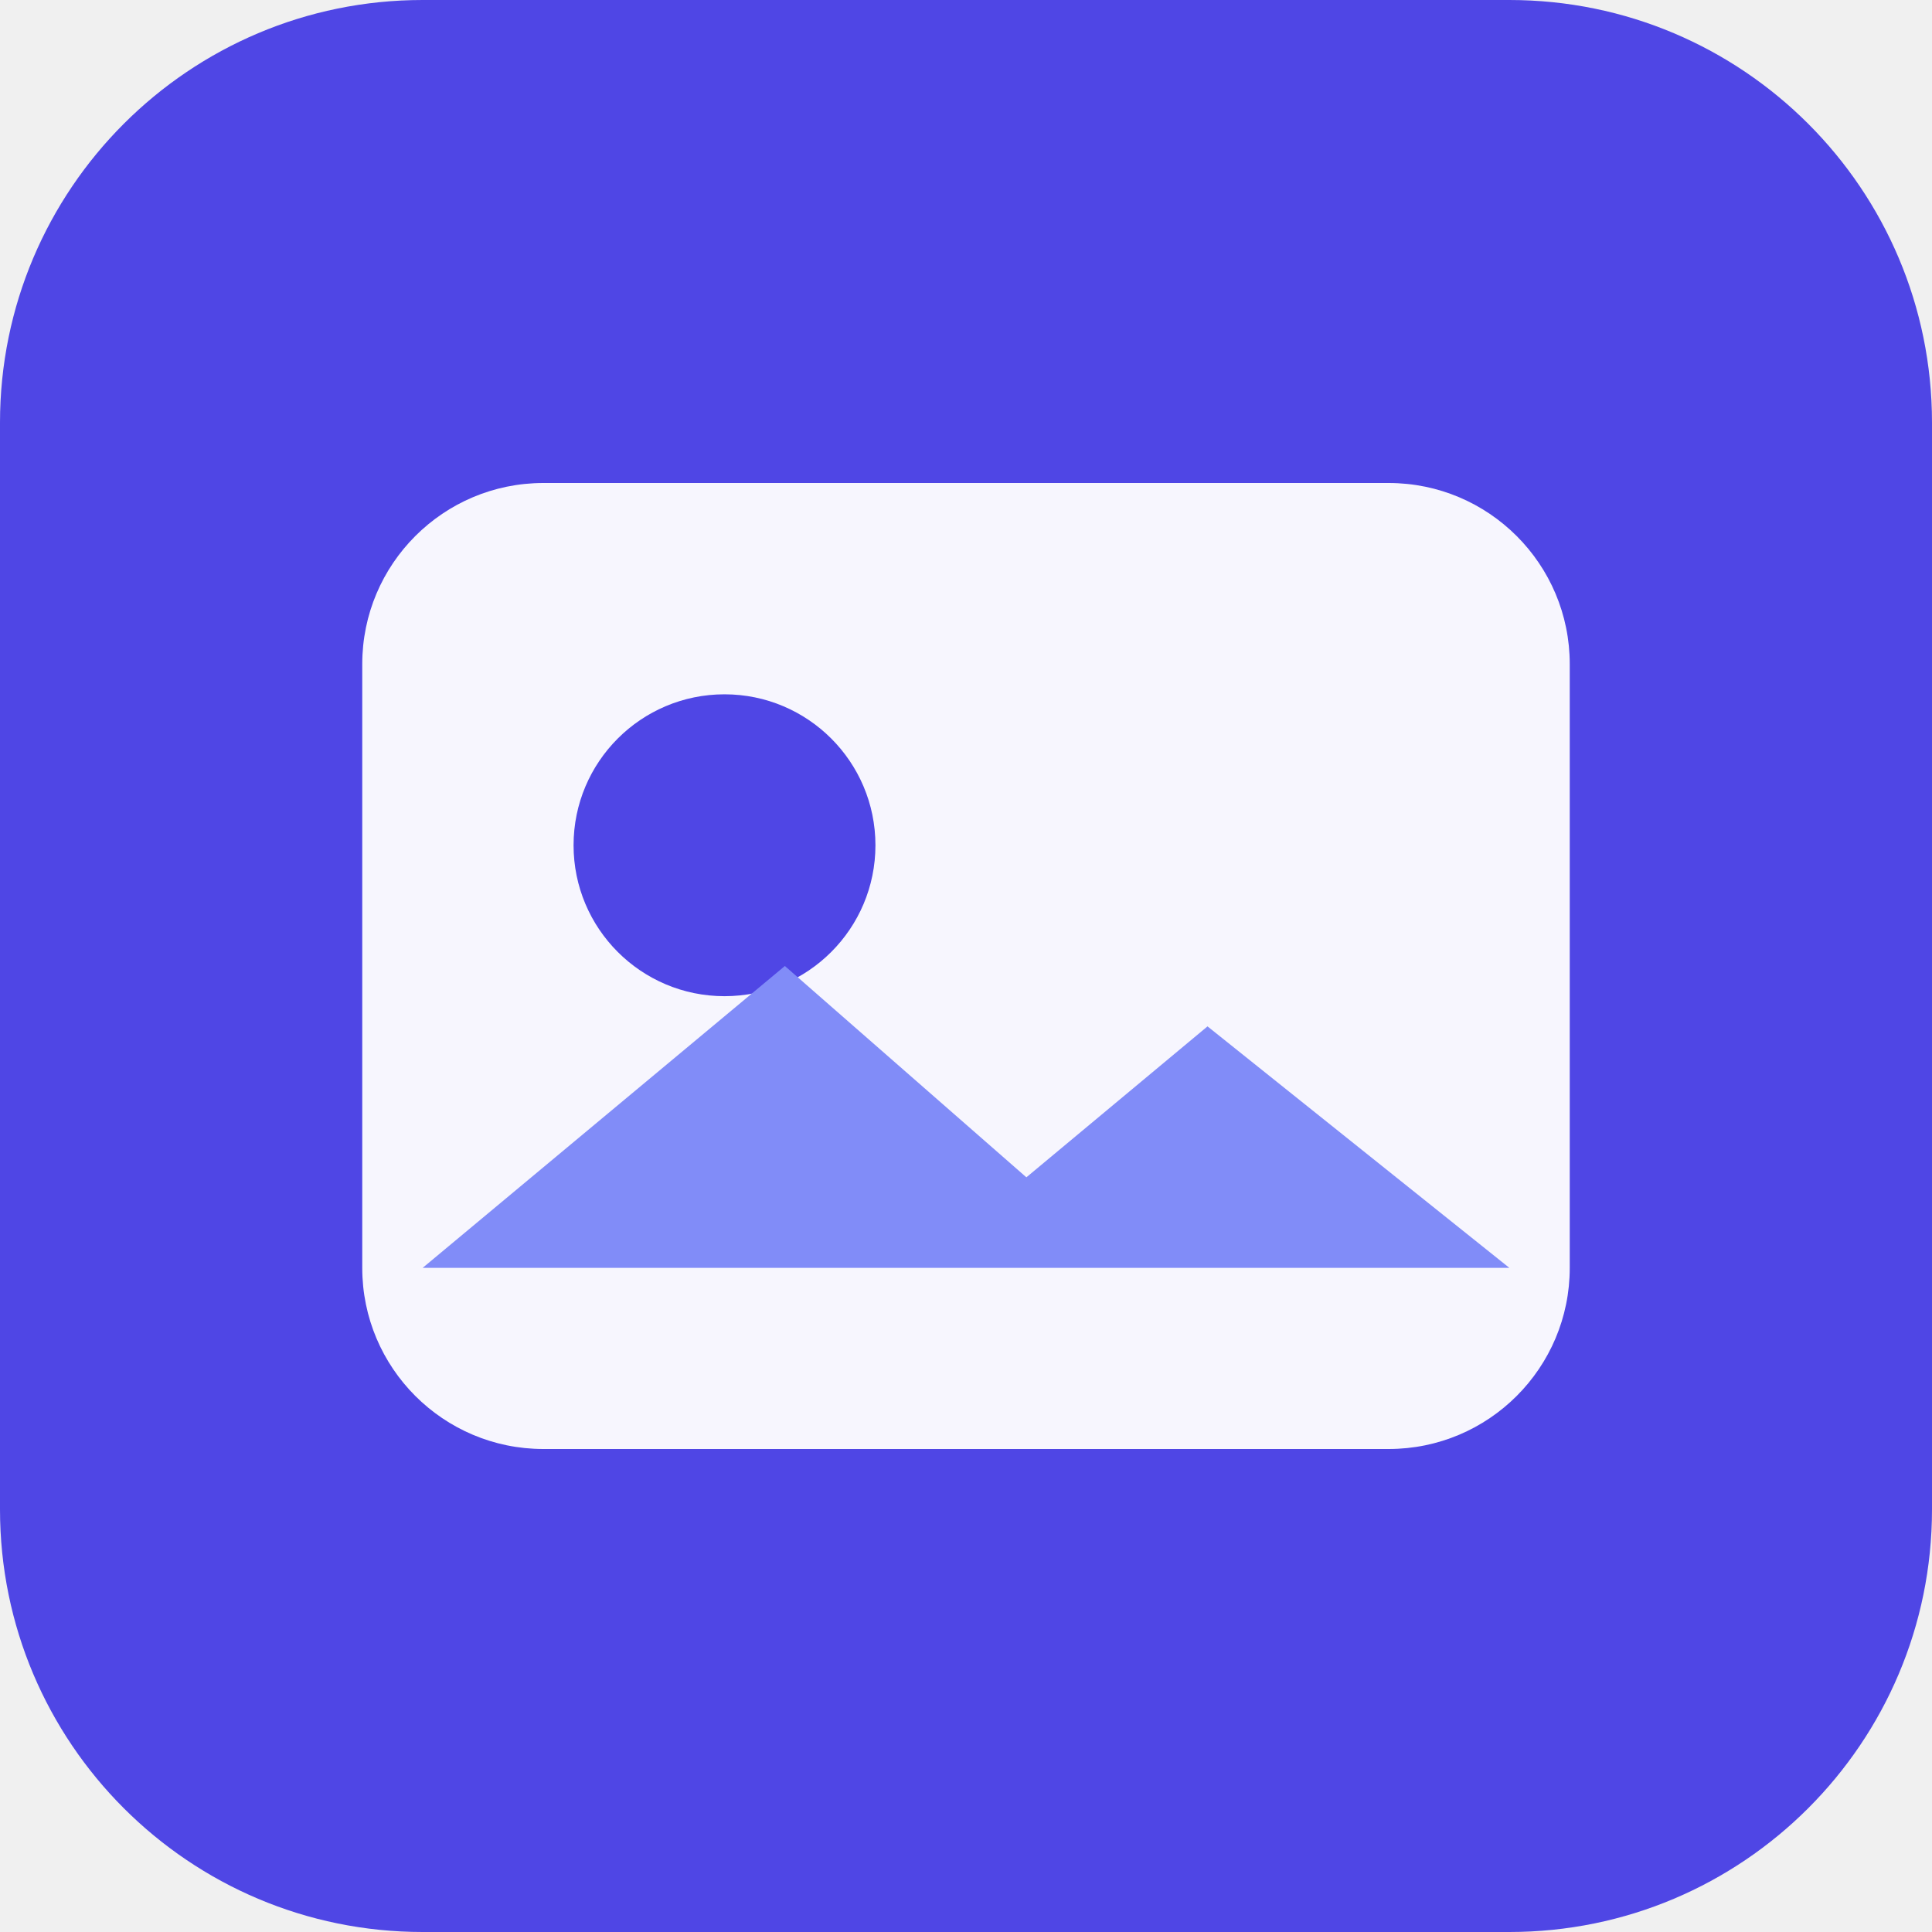
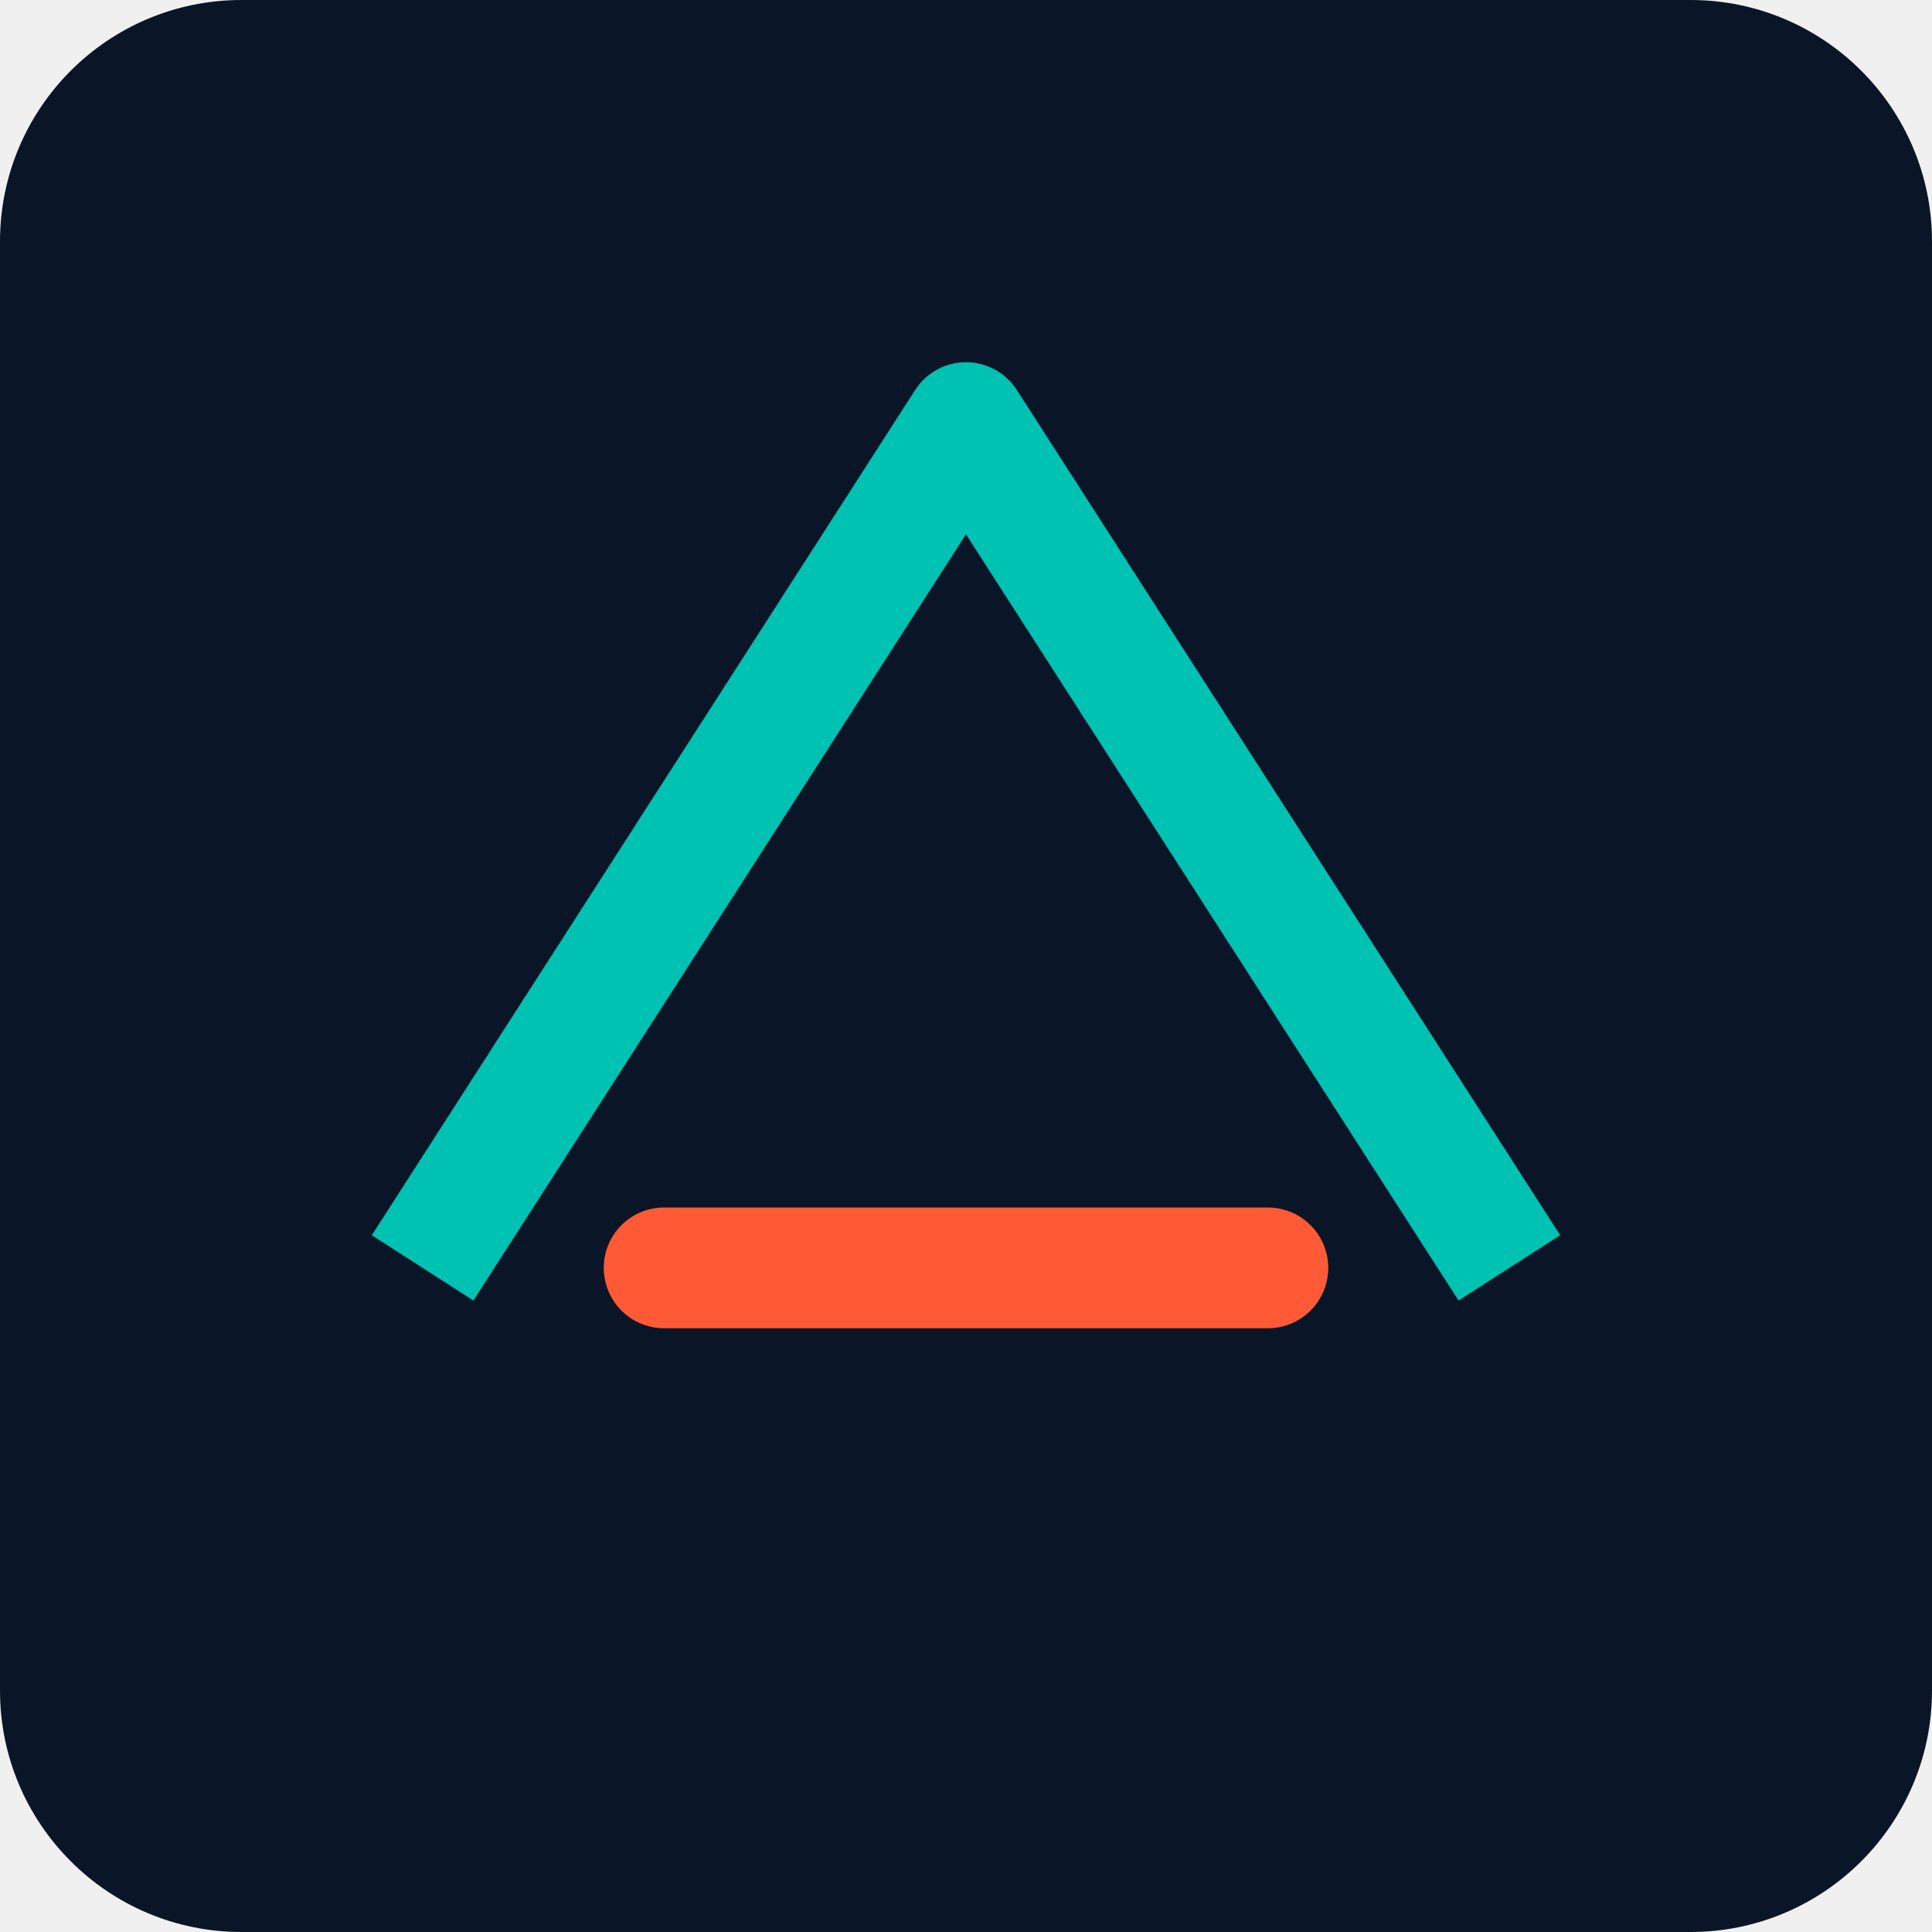
<svg xmlns="http://www.w3.org/2000/svg" viewBox="0 0 64 64" fill="none">
-   <rect width="64" height="64" rx="14" fill="#4f46e5" />
-   <rect x="12" y="16" width="40" height="32" rx="6" fill="#fff" opacity="0.95" />
-   <circle cx="24" cy="28" r="5" fill="#4f46e5" />
-   <path d="M14 42l12-10 8 7 6-5 10 8H14z" fill="#818cf8" />
+   <rect width="64" height="64" rx="8" fill="#0A1628" />
+   <path d="M14 42 L32 14 L50 42" stroke="#00C2B3" stroke-width="4" stroke-linejoin="round" />
+   <path d="M22 42 H42" stroke="#FF5A36" stroke-width="4" stroke-linecap="round" />
</svg>
